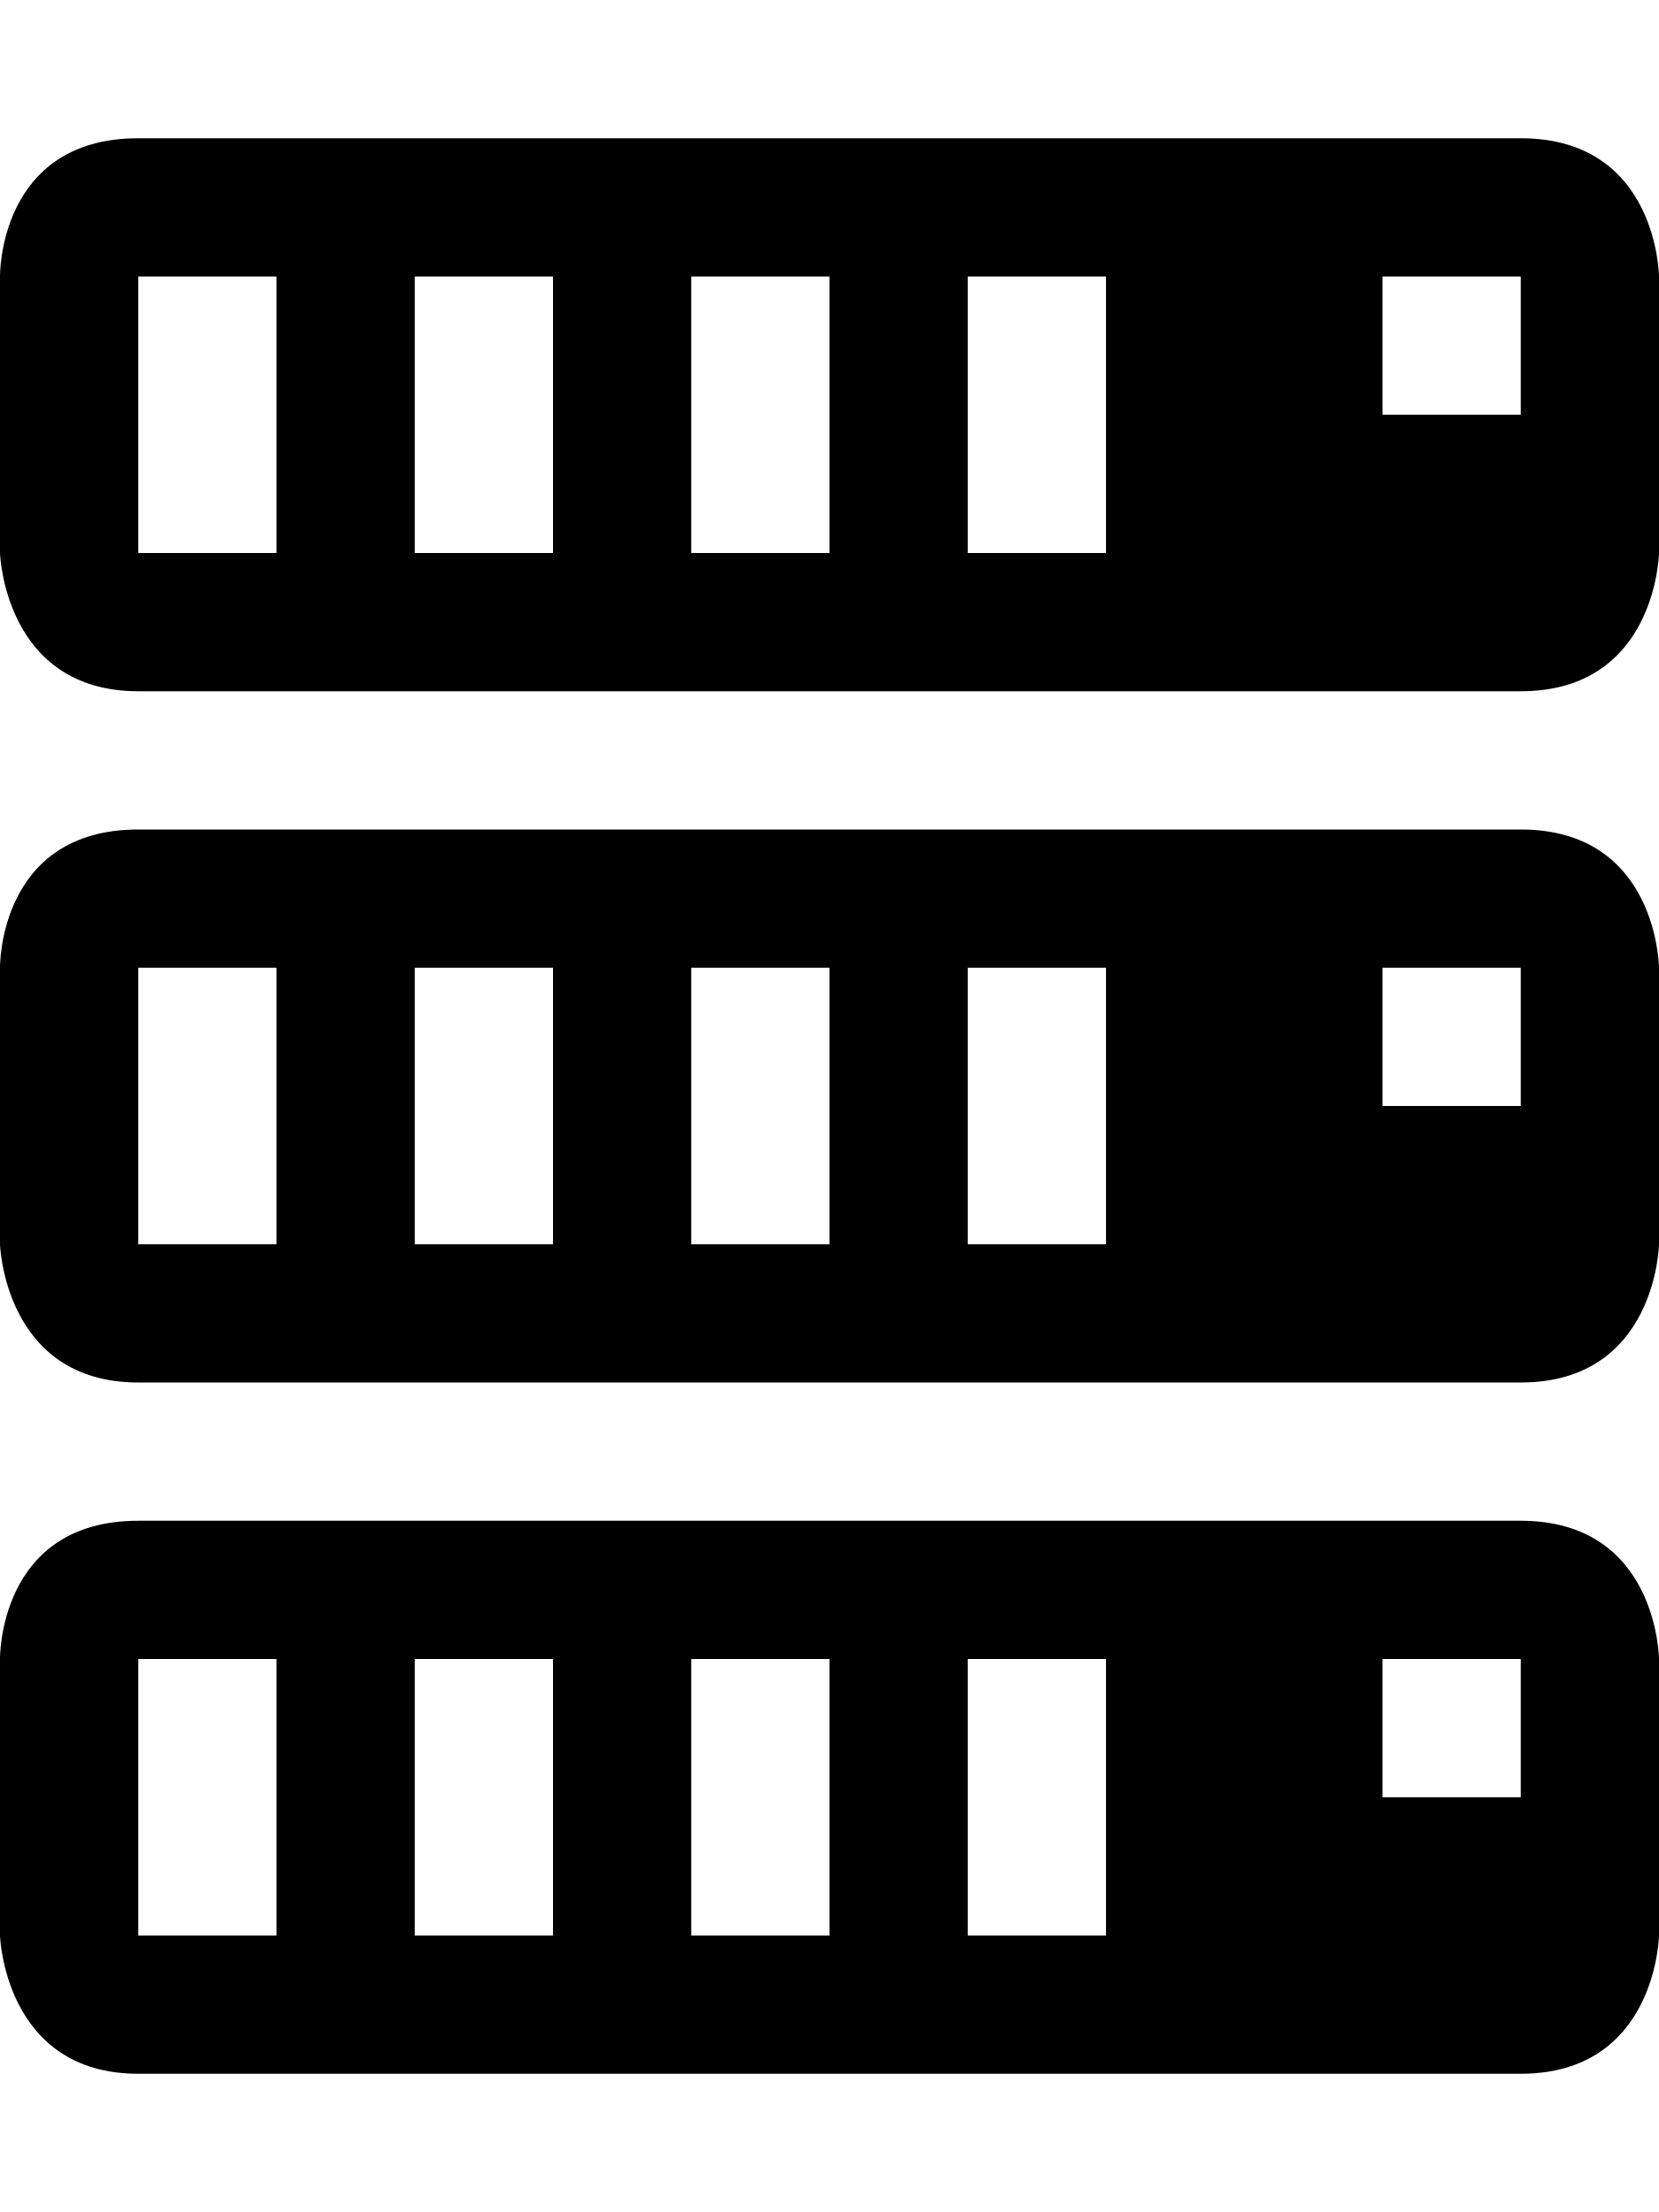
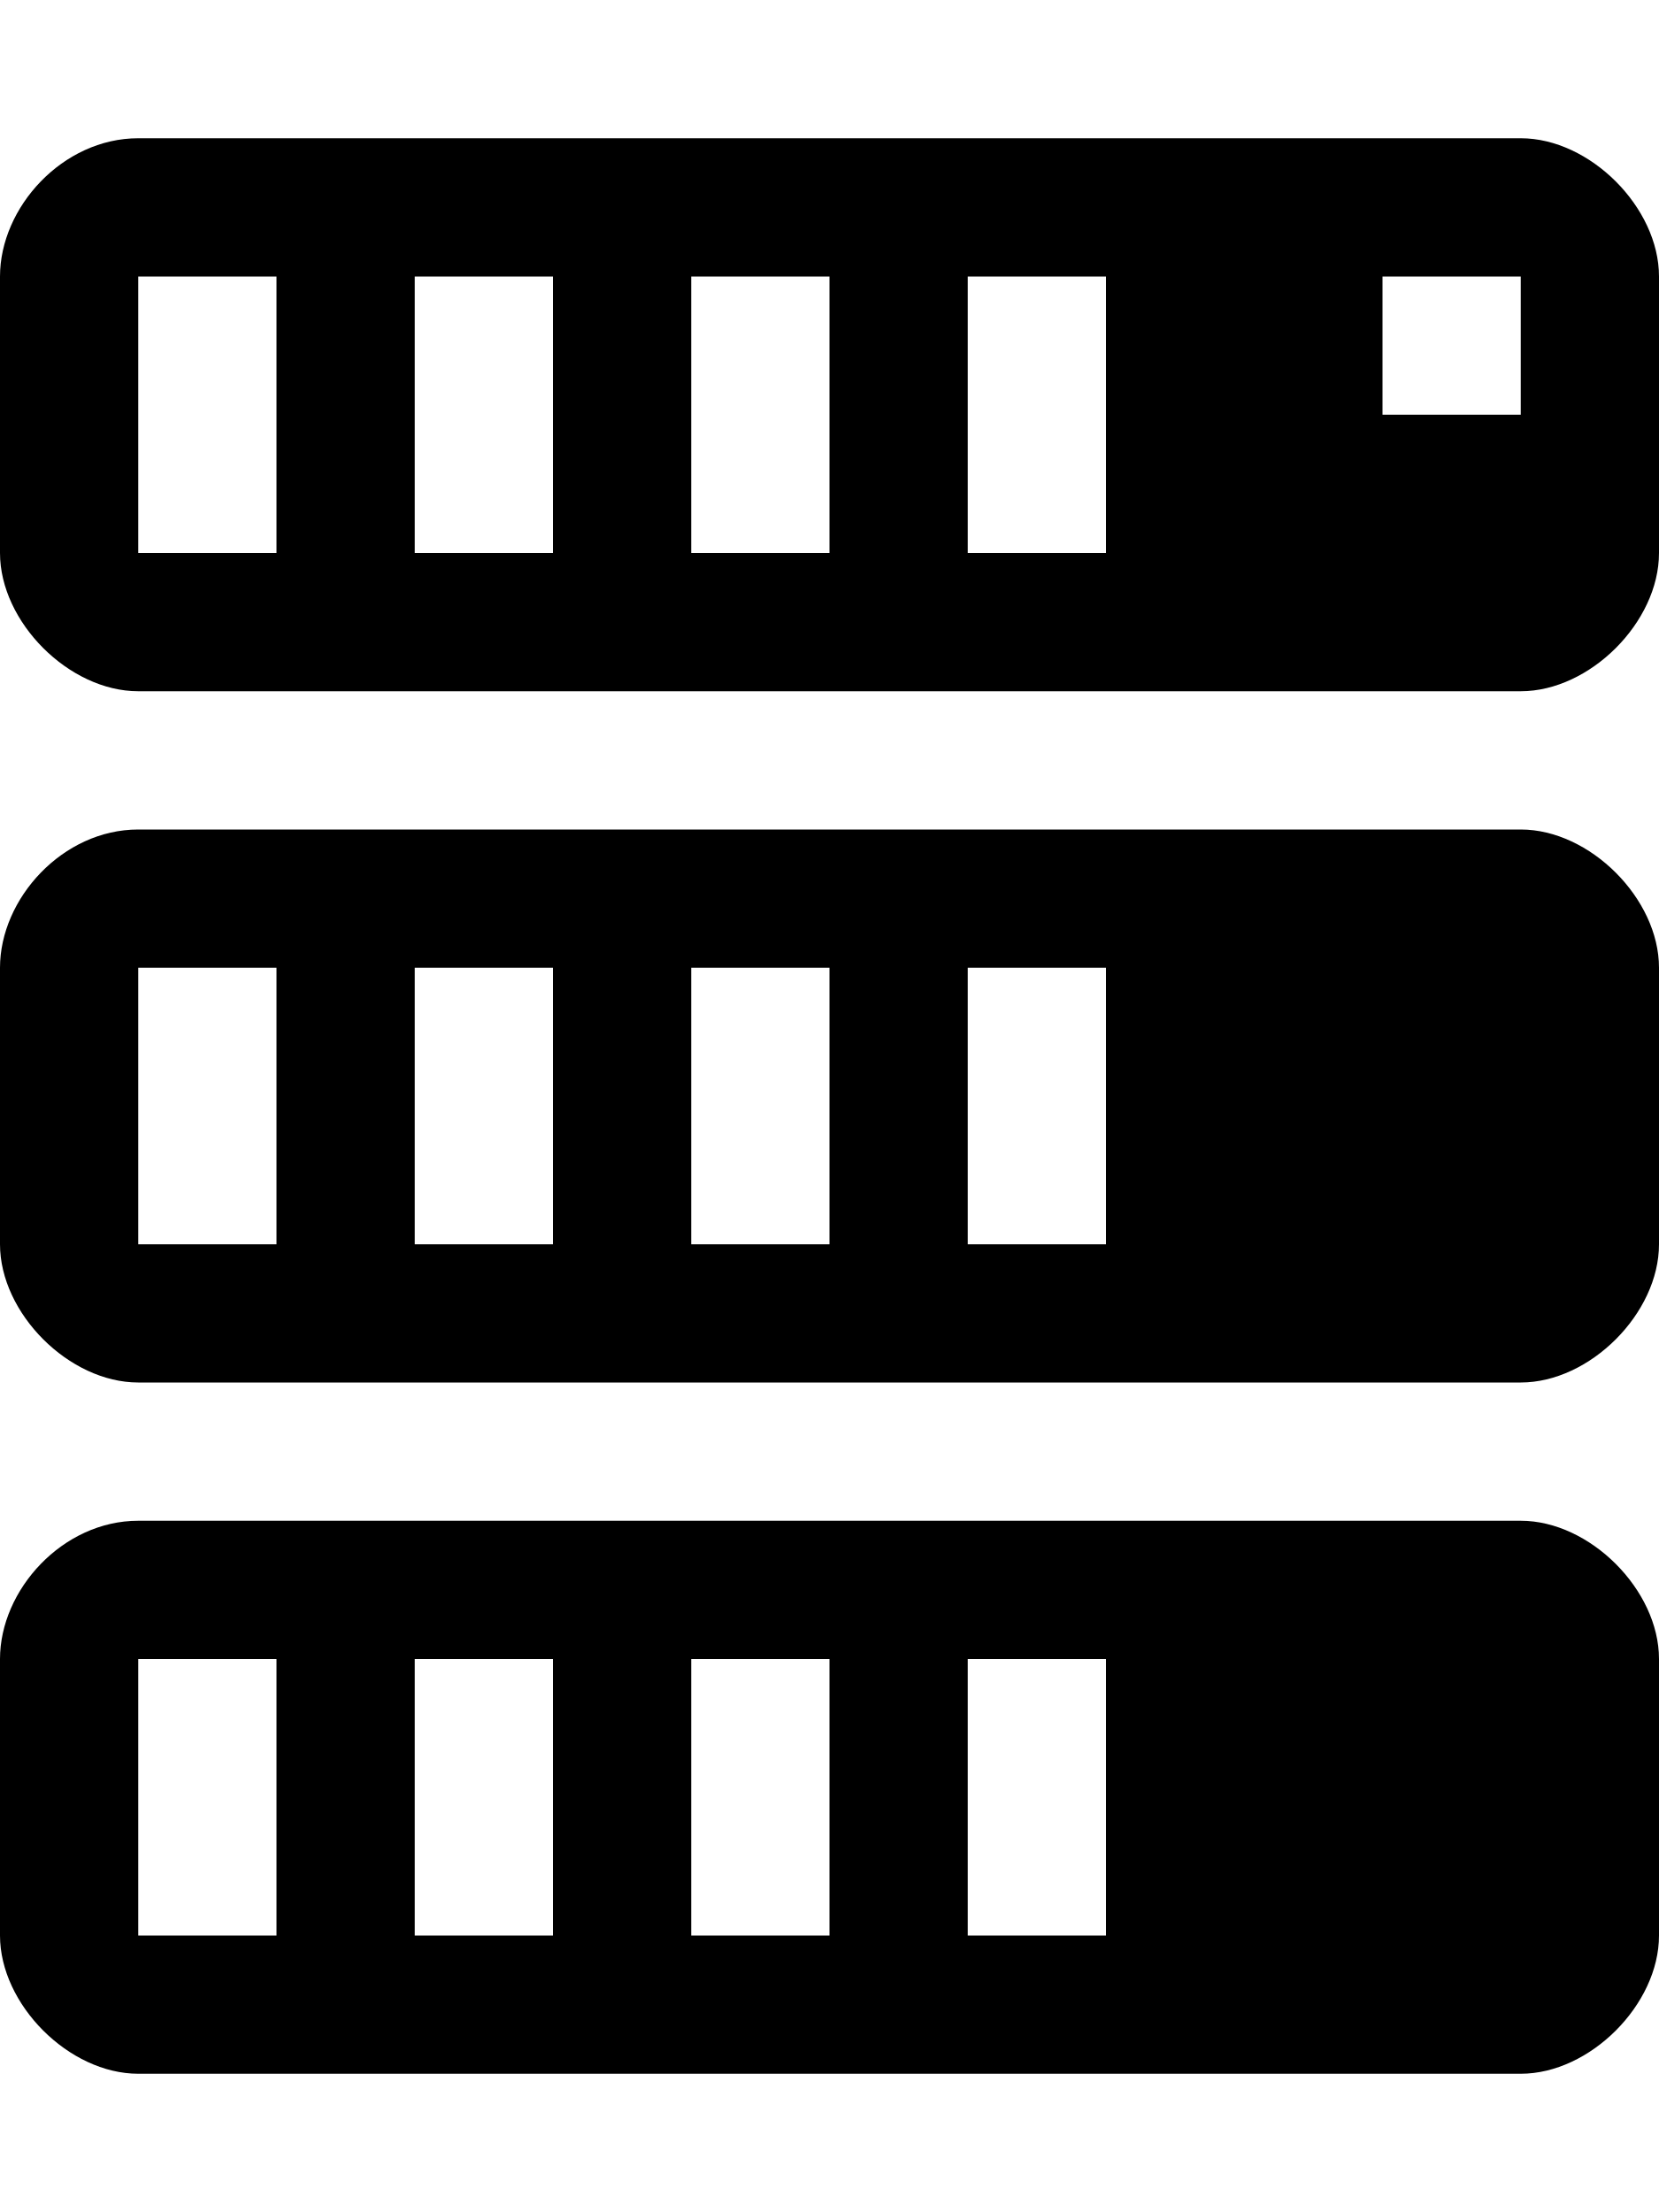
<svg xmlns="http://www.w3.org/2000/svg" height="1024" width="768">
-   <path d="M0 128v128c0 0 1.906 64 64 64s577.125 0 640 0 64-64 64-64V128c0 0-0.5-64-64-64s-588.468 0-640 0C-0.906 64 0 128 0 128zM0 448v128c0 0 1.906 64 64 64s577.125 0 640 0 64-64 64-64V448c0 0-0.5-64-64-64s-588.468 0-640 0C-0.906 384 0 448 0 448zM0 768v128c0 0 1.906 64 64 64s577.125 0 640 0 64-64 64-64V768c0 0-0.5-64-64-64s-588.468 0-640 0C-0.906 704 0 768 0 768zM64 576V448h64v128H64zM192 576V448h64v128H192zM320 576V448h64v128H320zM448 576V448h64v128H448zM640 512v-64h64v64H640zM64 256V128h64v128H64zM192 256V128h64v128H192zM320 256V128h64v128H320zM448 256V128h64v128H448zM640 192v-64h64v64H640zM64 896V768h64v128H64zM192 896V768h64v128H192zM320 896V768h64v128H320zM448 896V768h64v128H448zM640 832v-64h64v64H640z" />
+   <path d="M704 384h-640c-35 0-64 32-64 64v128c0 32 32 64 64 64h640c32 0 64-32 64-64v-128c0-32-32-64-64-64z m-576 192h-64v-128h64v128z m128 0h-64v-128h64v128z m128 0h-64v-128h64v128z m128 0h-64v-128h64v128z m192 128h-640c-35 0-64 32-64 64v128c0 32 32 64 64 64h640c32 0 64-32 64-64v-128c0-32-32-64-64-64z m-576 192h-64v-128h64v128z m128 0h-64v-128h64v128z m128 0h-64v-128h64v128z m128 0h-64v-128h64v128z m192-832h-640c-35 0-64 32-64 64v128c0 32 32 64 64 64h640c32 0 64-32 64-64v-128c0-32-32-64-64-64z m-576 192h-64v-128h64v128z m128 0h-64v-128h64v128z m128 0h-64v-128h64v128z m128 0h-64v-128h64v128z m192-64h-64v-64h64v64z" />
</svg>
